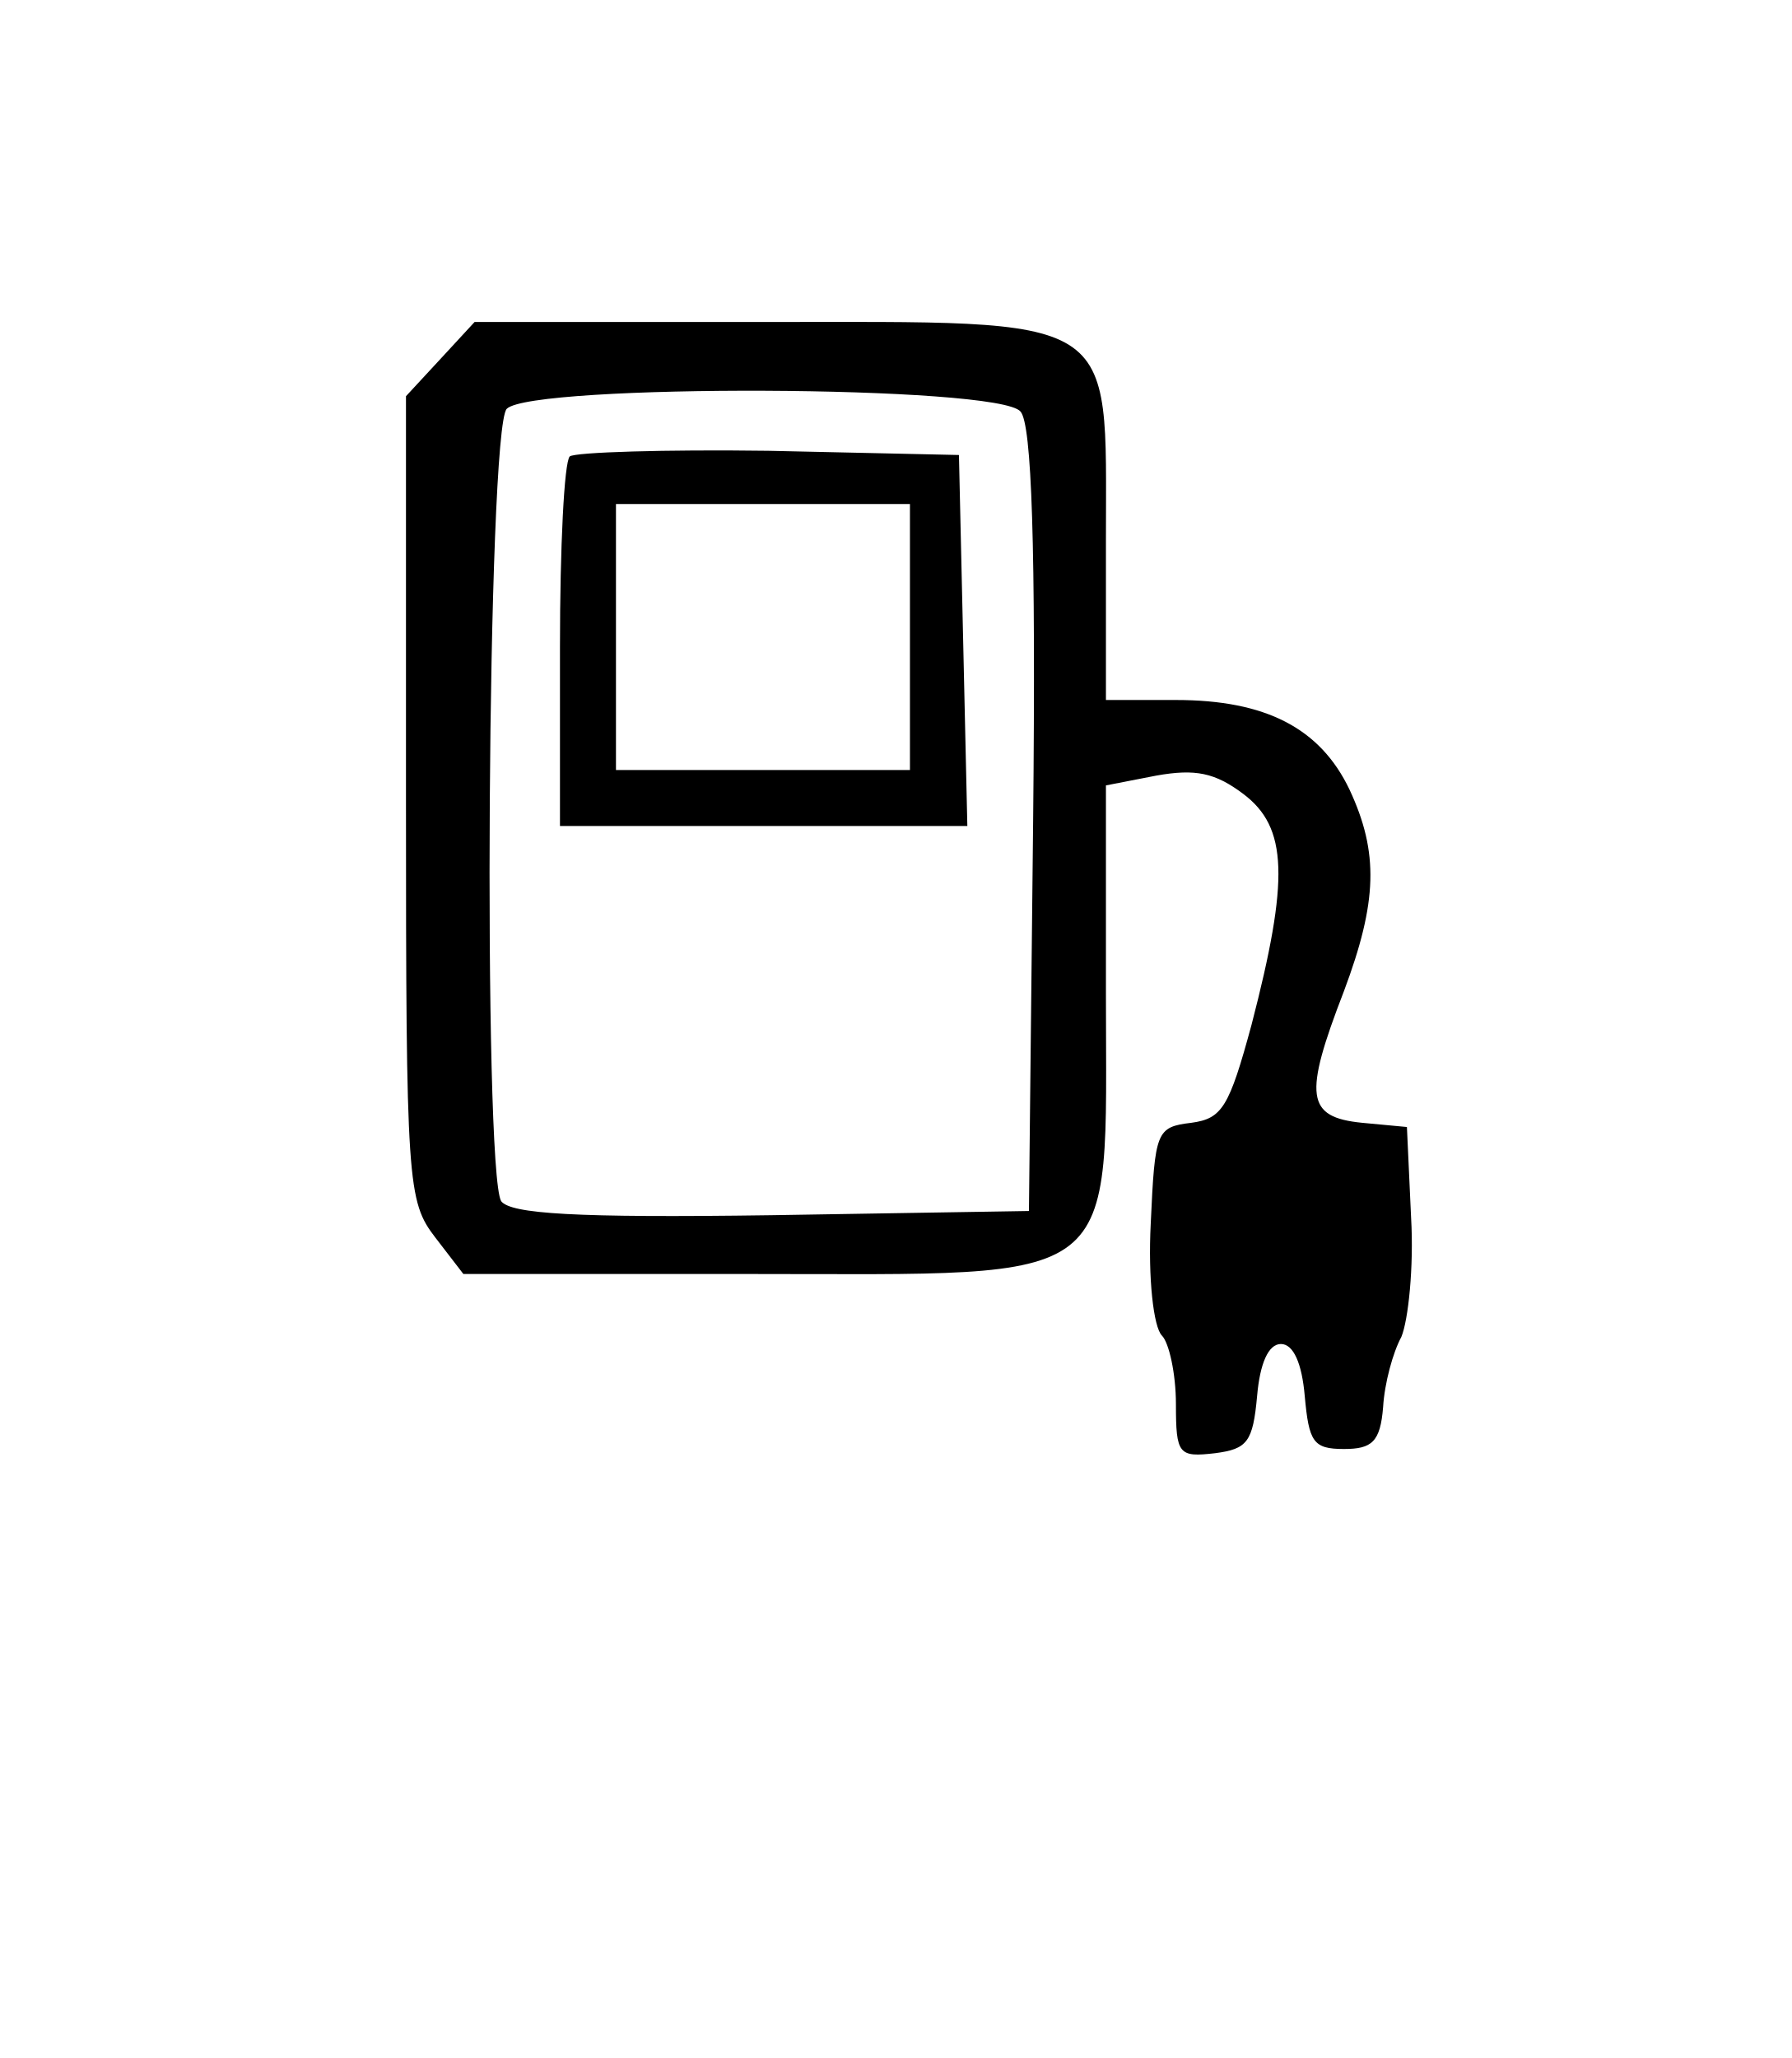
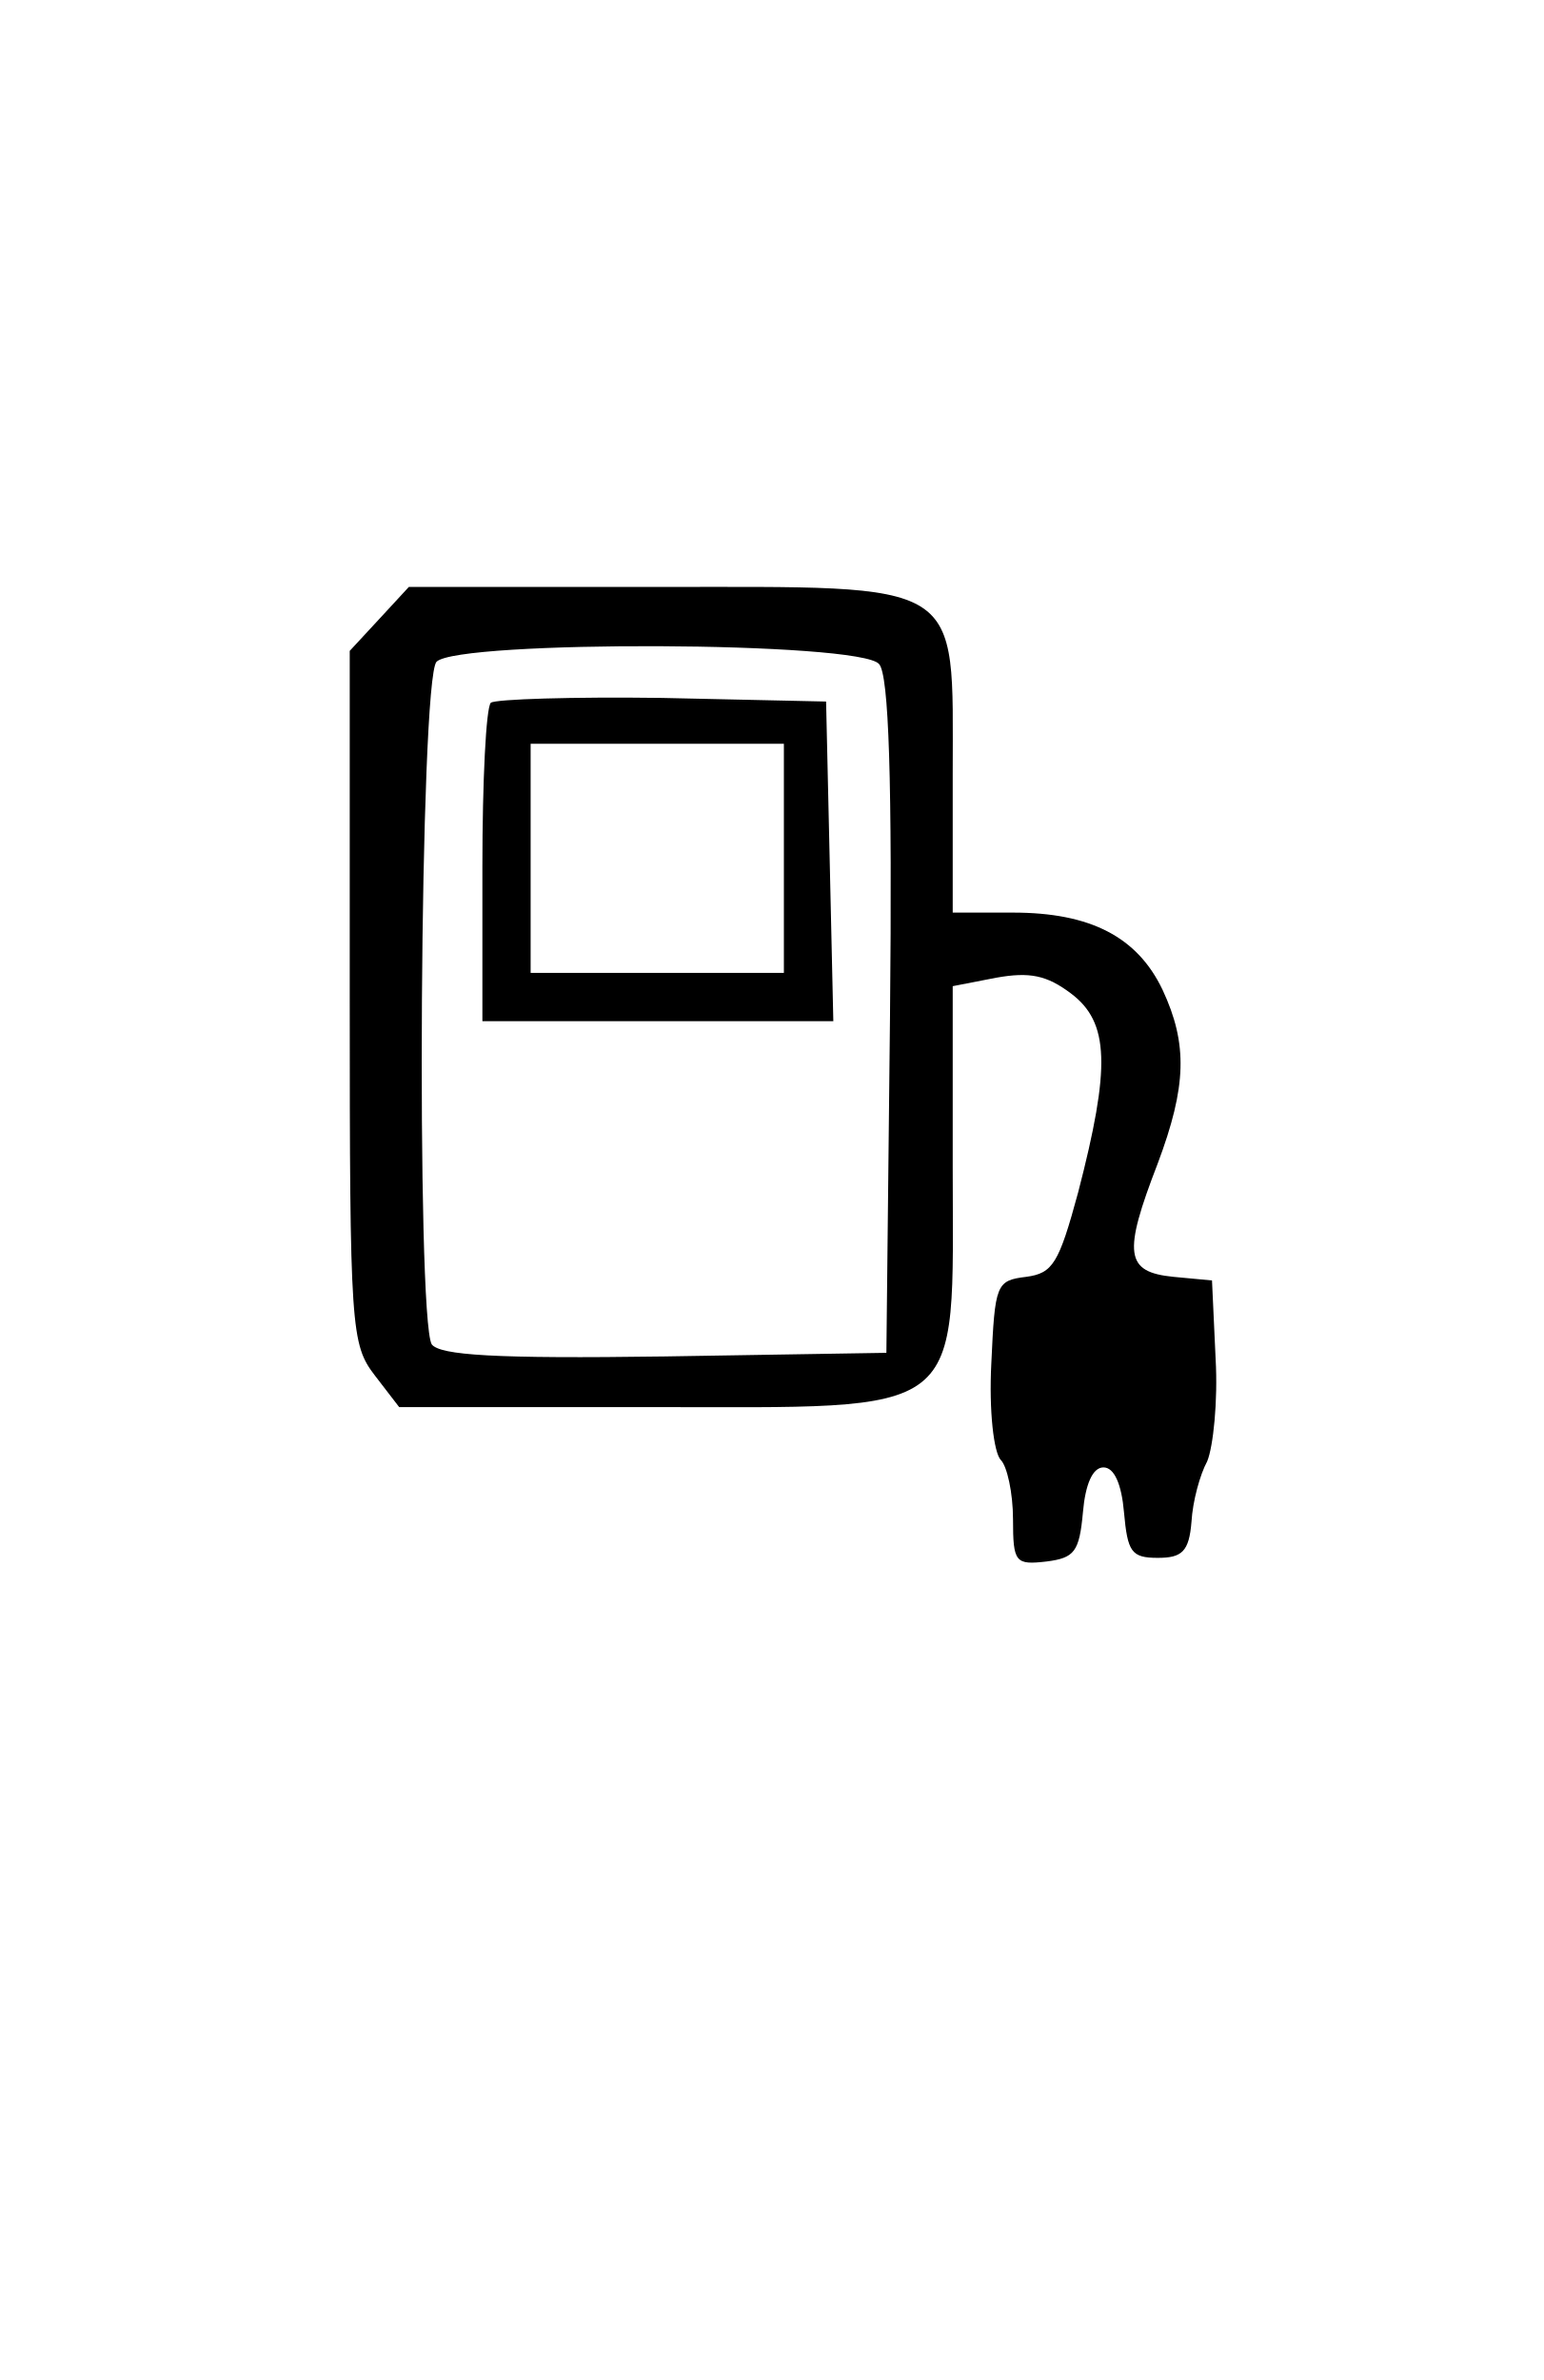
- <svg xmlns="http://www.w3.org/2000/svg" version="1.0" width="128pt" height="147pt" viewBox="0 0 128 147" preserveAspectRatio="xMidYMid meet">
-   <g transform="translate(0,147) scale(0.1,-0.1)" fill="#000000" stroke="none">
+ <svg xmlns="http://www.w3.org/2000/svg" version="1.0" width="384pt" height="592pt" viewBox="0 0 128 148" preserveAspectRatio="xMidYMid meet">
+   <g transform="translate(0,148) scale(0.1,-0.1)" fill="#000000" stroke="none">
    <path d="M315 1214 l-25 -27 0 -287 c0 -276 1 -288 21 -314 l20 -26 205 0 c269 0 254 -12 254 199 l0 150 36 7 c28 5 42 2 62 -13 32 -24 33 -61 6 -165 -16 -59 -21 -67 -43 -70 -25 -3 -26 -6 -29 -72 -2 -39 2 -74 8 -80 5 -5 10 -27 10 -49 0 -36 2 -38 28 -35 23 3 27 8 30 41 2 23 8 37 17 37 9 0 15 -14 17 -37 3 -33 6 -38 28 -38 20 0 26 5 28 30 1 17 7 39 13 50 5 12 9 50 7 85 l-3 65 -32 3 c-40 4 -42 19 -13 94 24 64 25 99 4 144 -21 44 -60 64 -124 64 l-50 0 0 115 c0 163 12 155 -247 155 l-204 0 -24 -26z m414 -38 c8 -9 11 -95 9 -292 l-3 -279 -184 -3 c-141 -2 -186 1 -193 10 -13 22 -10 552 4 566 18 18 352 17 367 -2z" />
    <path d="M407 1144 c-4 -4 -7 -65 -7 -136 l0 -128 145 0 146 0 -3 133 -3 132 -136 3 c-74 1 -138 -1 -142 -4z m243 -129 l0 -95 -105 0 -105 0 0 95 0 95 105 0 105 0 0 -95z" />
  </g>
</svg>
